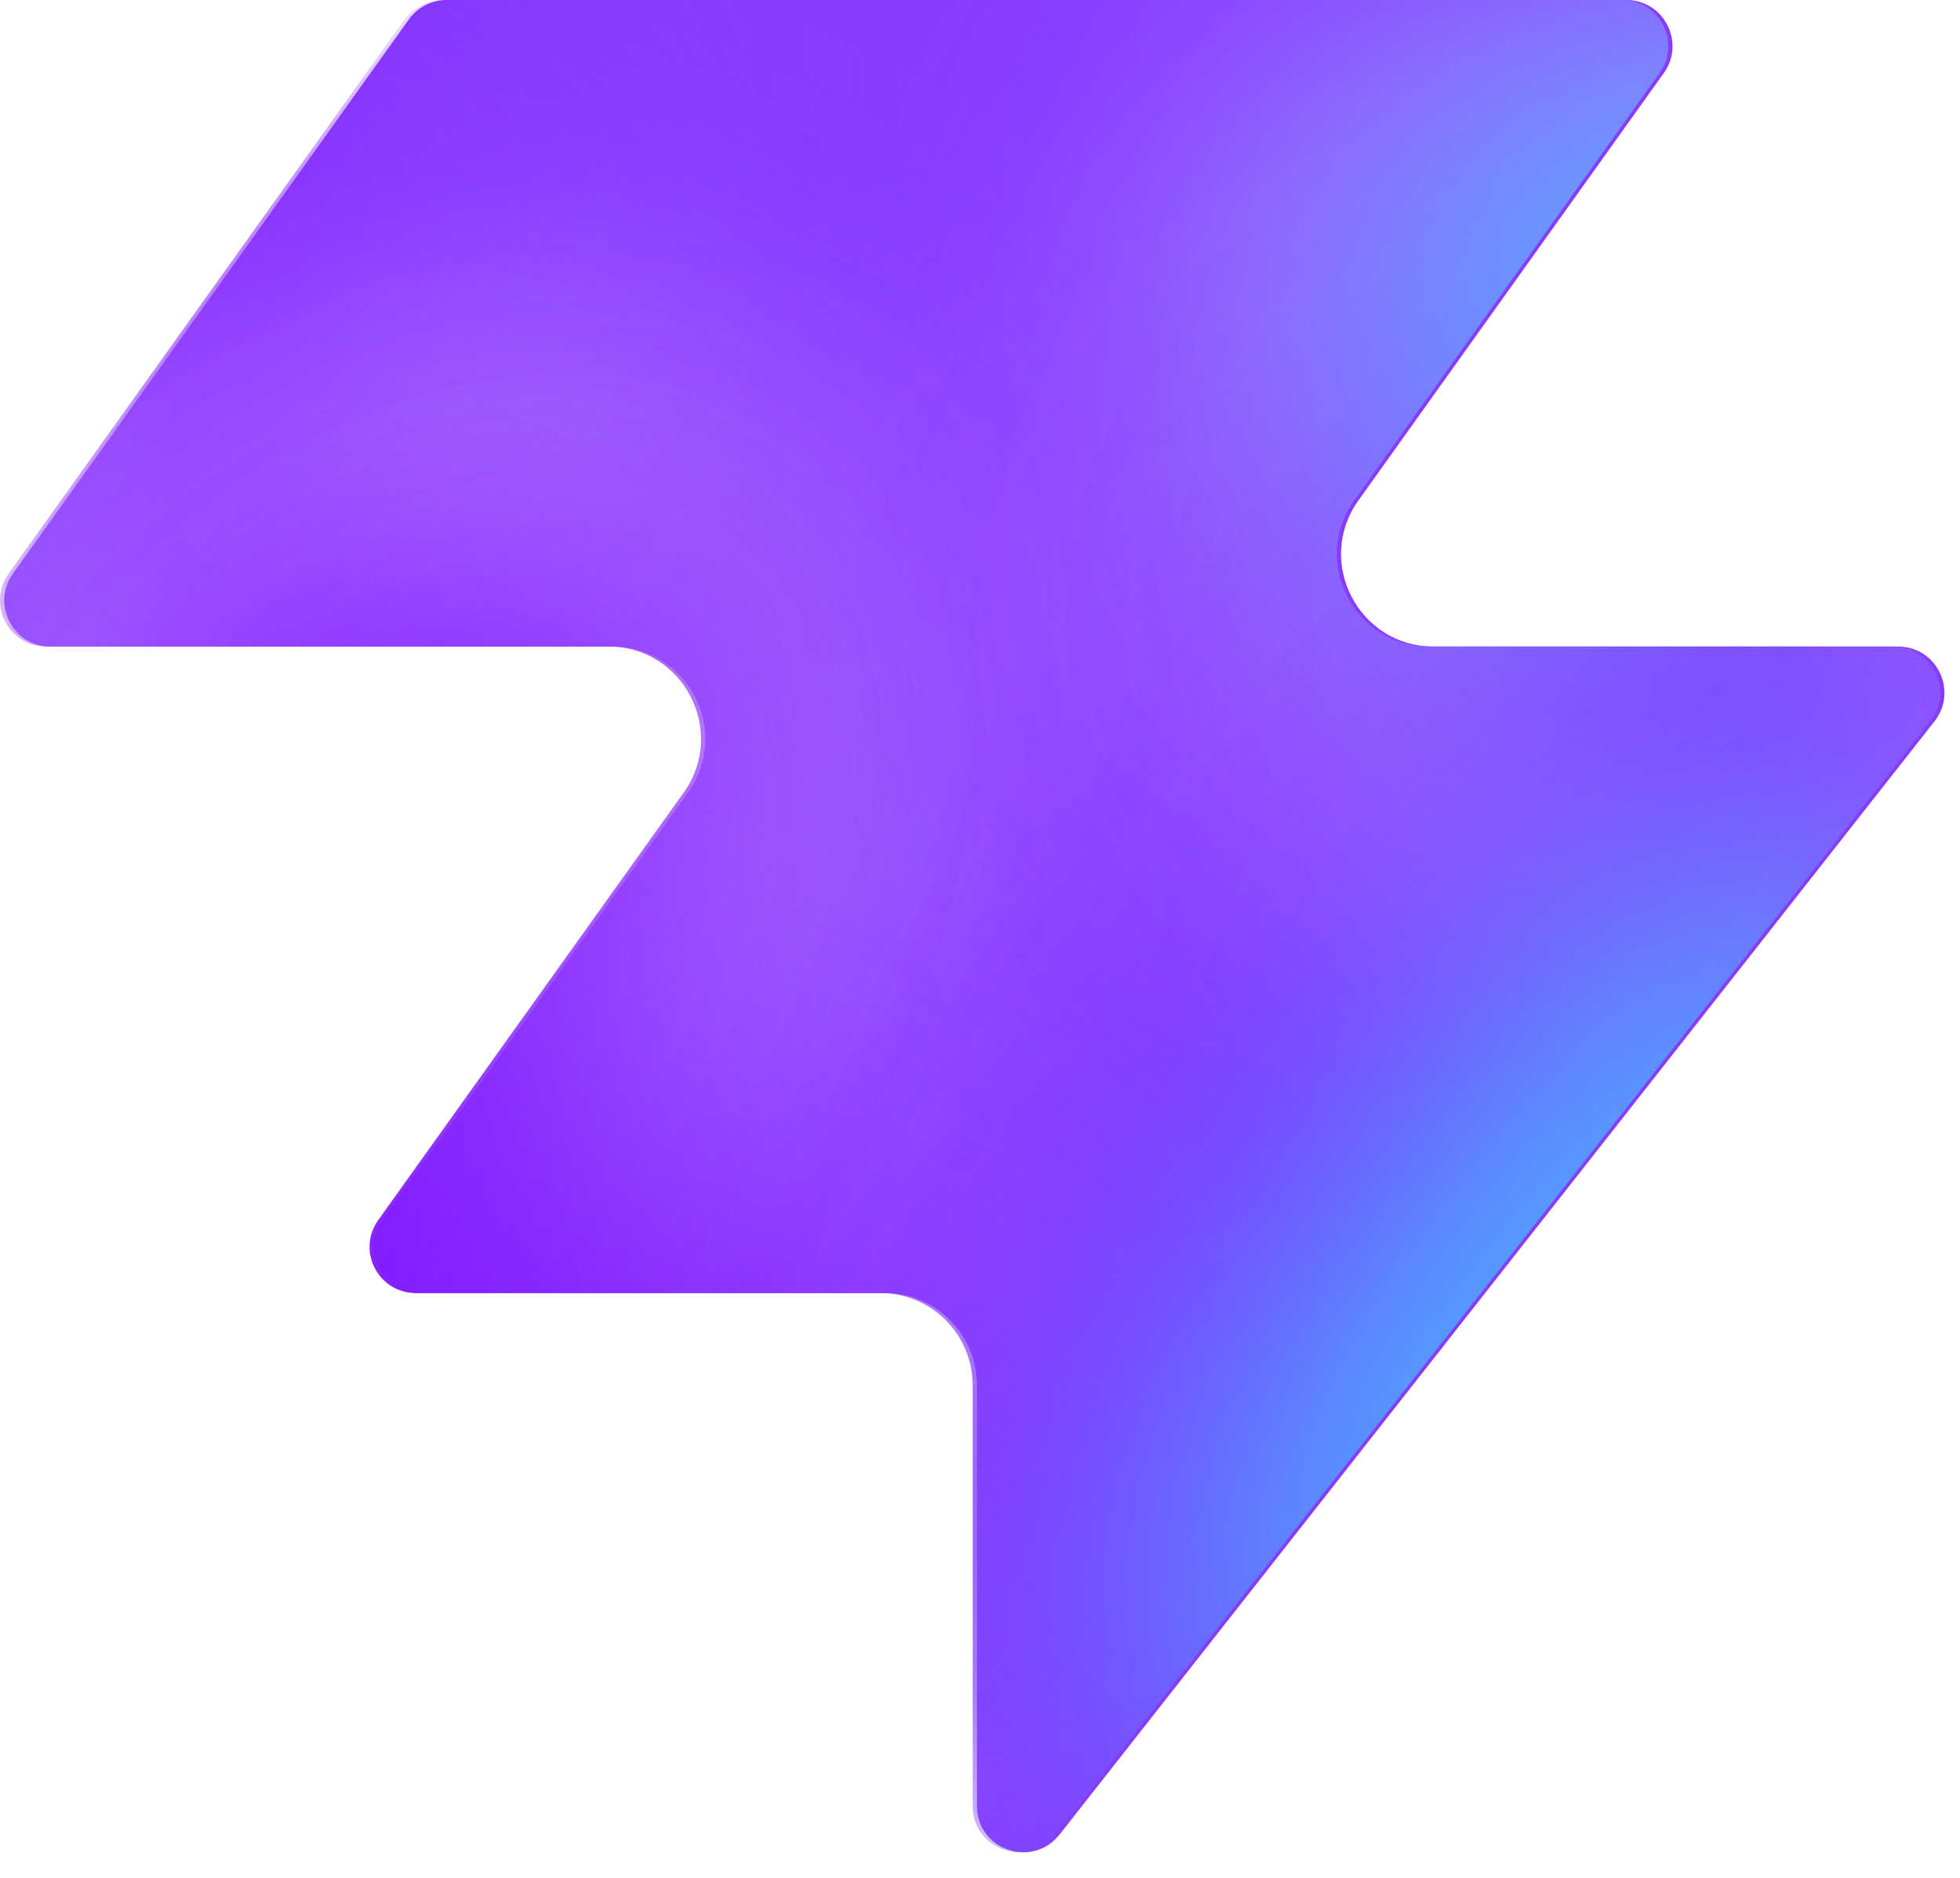
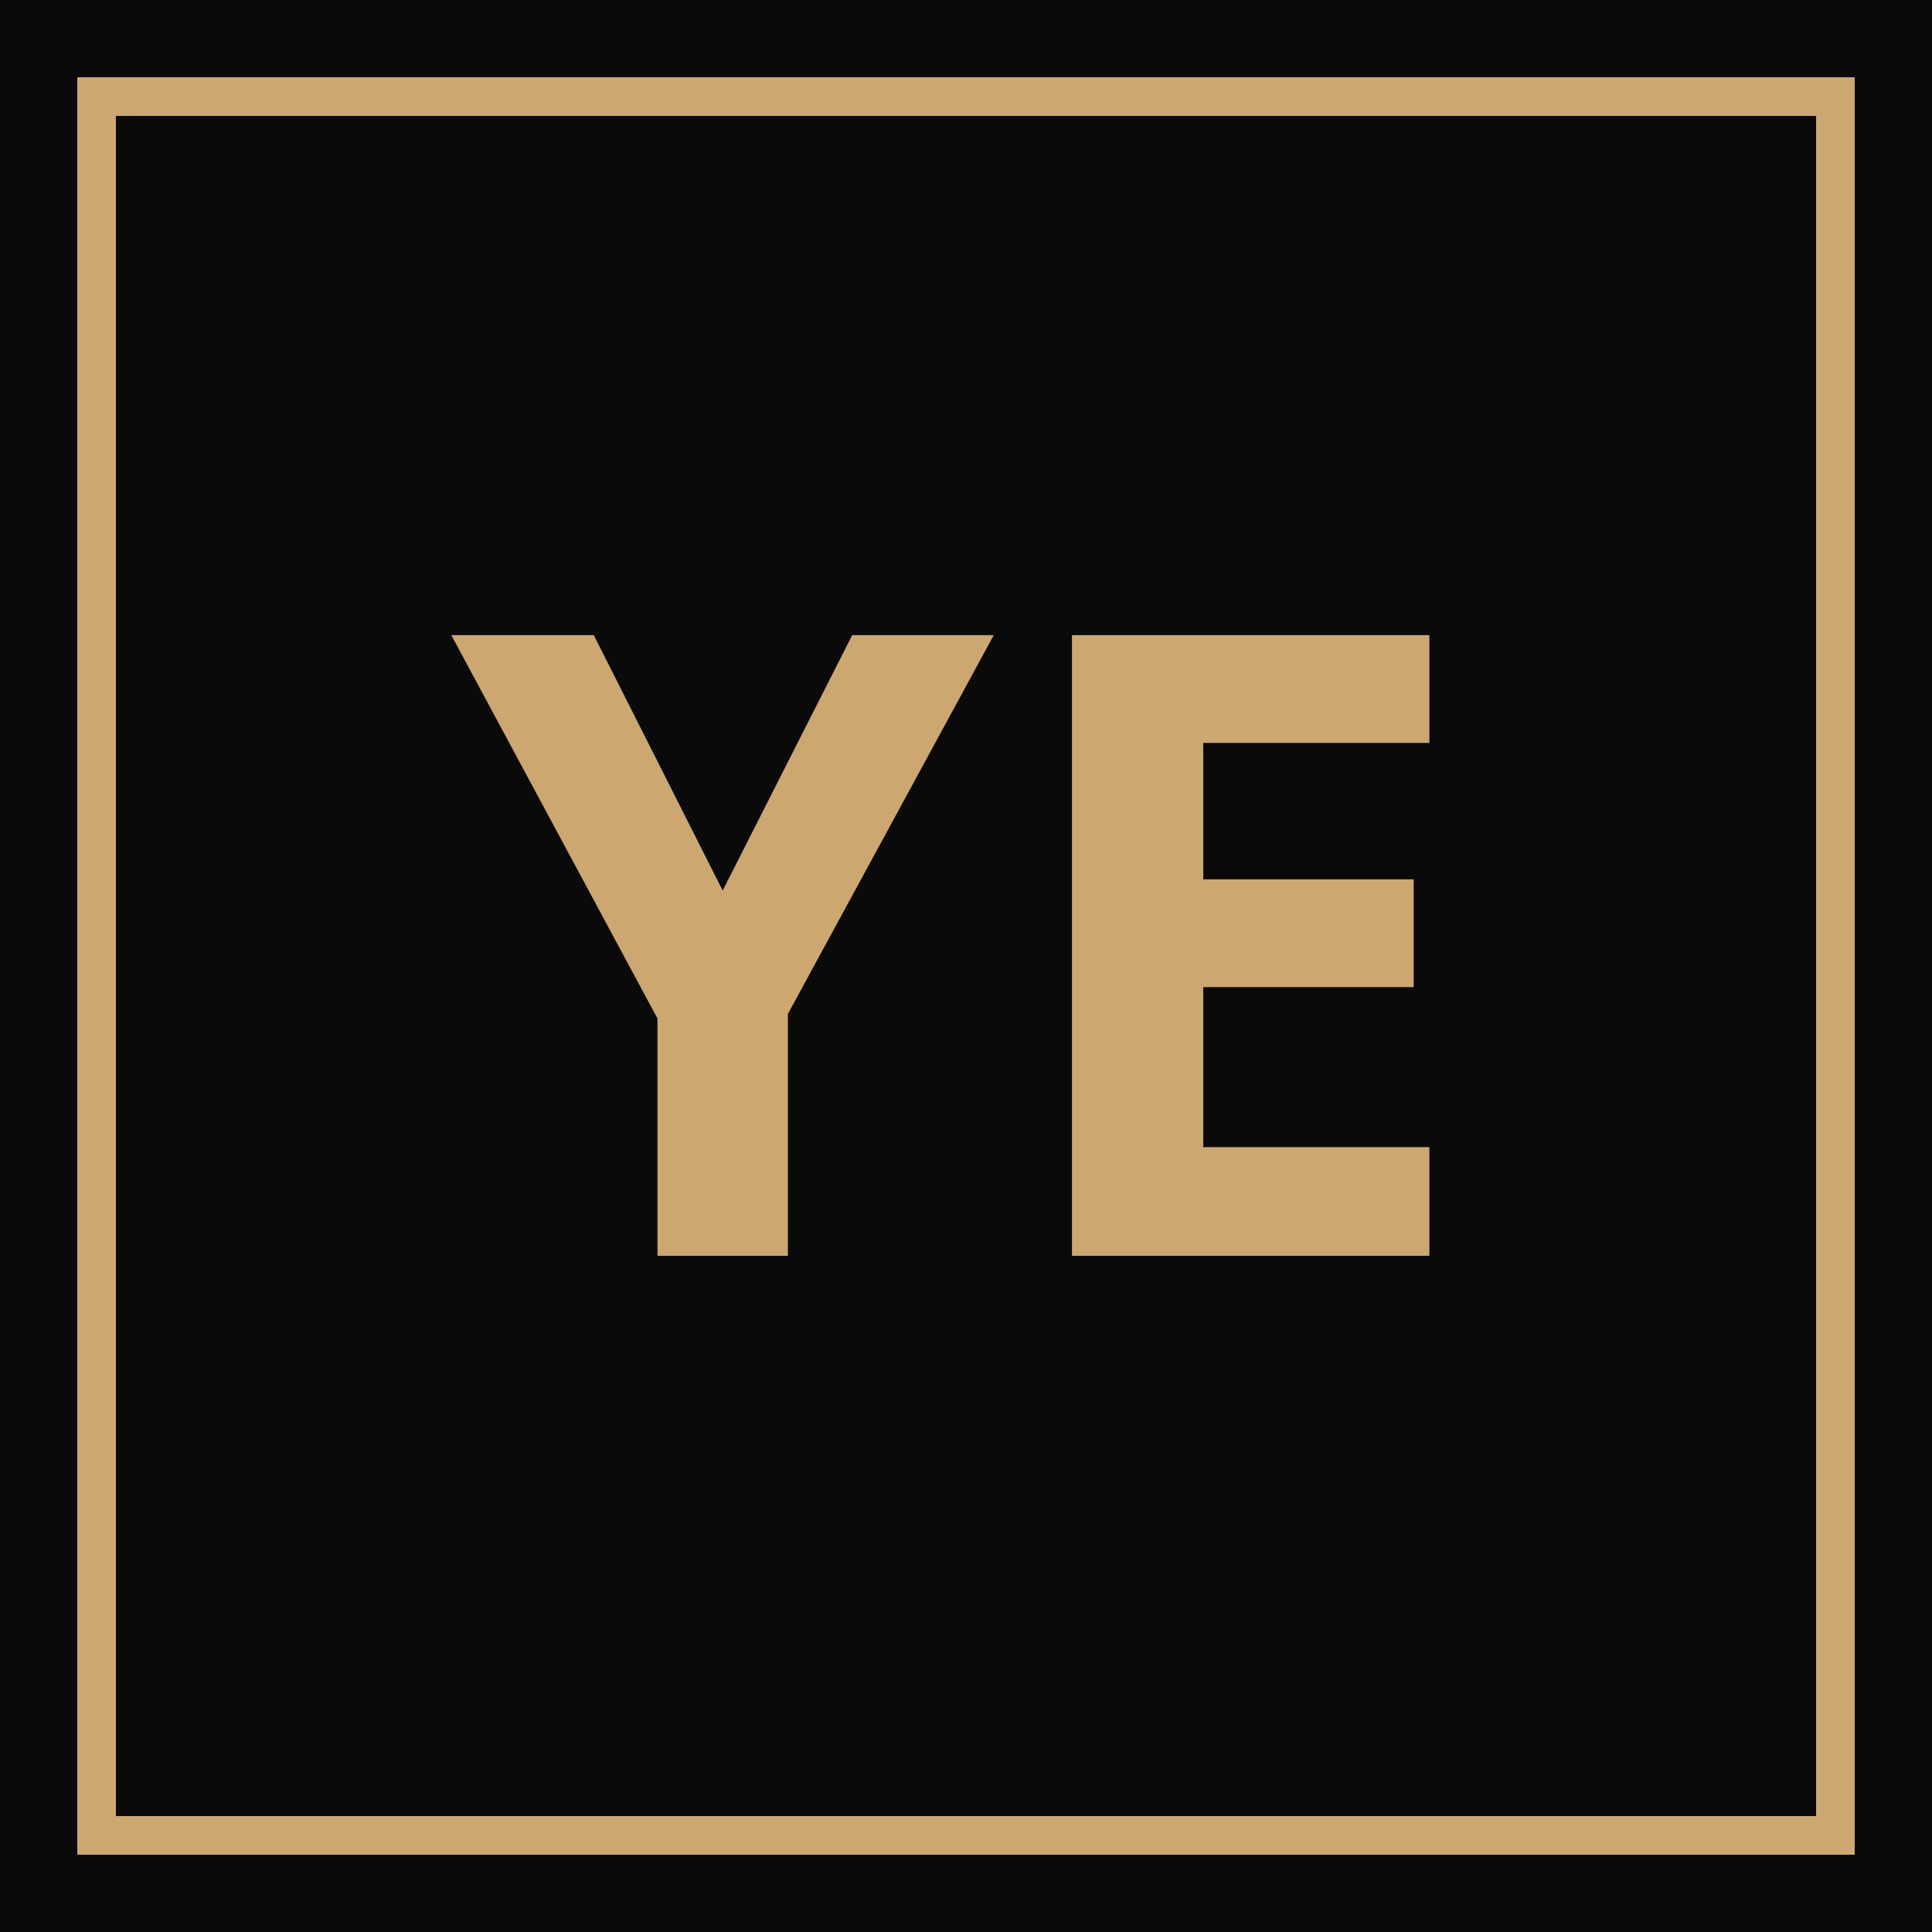
- <svg xmlns="http://www.w3.org/2000/svg" width="48" height="46" fill="none" viewBox="0 0 48 46">
-   <path fill="#863bff" d="M25.946 44.938c-.664.845-2.021.375-2.021-.698V33.937a2.26 2.26 0 0 0-2.262-2.262H10.287c-.92 0-1.456-1.04-.92-1.788l7.48-10.471c1.07-1.497 0-3.578-1.842-3.578H1.237c-.92 0-1.456-1.04-.92-1.788L10.013.474c.214-.297.556-.474.92-.474h28.894c.92 0 1.456 1.04.92 1.788l-7.48 10.471c-1.07 1.498 0 3.579 1.842 3.579h11.377c.943 0 1.473 1.088.89 1.83L25.947 44.94z" style="fill:#863bff;fill:color(display-p3 .525 .23 1);fill-opacity:1" />
-   <mask id="a" width="48" height="46" x="0" y="0" maskUnits="userSpaceOnUse" style="mask-type:alpha">
-     <path fill="#000" d="M25.842 44.938c-.664.844-2.021.375-2.021-.698V33.937a2.26 2.26 0 0 0-2.262-2.262H10.183c-.92 0-1.456-1.04-.92-1.788l7.48-10.471c1.07-1.498 0-3.579-1.842-3.579H1.133c-.92 0-1.456-1.04-.92-1.787L9.91.473c.214-.297.556-.474.92-.474h28.894c.92 0 1.456 1.04.92 1.788l-7.48 10.471c-1.07 1.498 0 3.578 1.842 3.578h11.377c.943 0 1.473 1.088.89 1.832L25.843 44.94z" style="fill:#000;fill-opacity:1" />
-   </mask>
-   <g mask="url(#a)">
-     <g filter="url(#b)">
-       <ellipse cx="5.508" cy="14.704" fill="#ede6ff" rx="5.508" ry="14.704" style="fill:#ede6ff;fill:color(display-p3 .927 .903 1);fill-opacity:1" transform="matrix(.00324 1 1 -.00324 -4.47 31.516)" />
-     </g>
-     <g filter="url(#c)">
-       <ellipse cx="10.399" cy="29.851" fill="#ede6ff" rx="10.399" ry="29.851" style="fill:#ede6ff;fill:color(display-p3 .927 .903 1);fill-opacity:1" transform="matrix(.00324 1 1 -.00324 -39.328 7.883)" />
-     </g>
-     <g filter="url(#d)">
-       <ellipse cx="5.508" cy="30.487" fill="#7e14ff" rx="5.508" ry="30.487" style="fill:#7e14ff;fill:color(display-p3 .492 .077 1);fill-opacity:1" transform="rotate(89.814 -25.913 -14.639)scale(1 -1)" />
-     </g>
-     <g filter="url(#e)">
-       <ellipse cx="5.508" cy="30.599" fill="#7e14ff" rx="5.508" ry="30.599" style="fill:#7e14ff;fill:color(display-p3 .492 .077 1);fill-opacity:1" transform="rotate(89.814 -32.644 -3.334)scale(1 -1)" />
-     </g>
-     <g filter="url(#f)">
-       <ellipse cx="5.508" cy="30.599" fill="#7e14ff" rx="5.508" ry="30.599" style="fill:#7e14ff;fill:color(display-p3 .492 .077 1);fill-opacity:1" transform="matrix(.00324 1 1 -.00324 -34.34 30.47)" />
-     </g>
-     <g filter="url(#g)">
-       <ellipse cx="14.072" cy="22.078" fill="#ede6ff" rx="14.072" ry="22.078" style="fill:#ede6ff;fill:color(display-p3 .927 .903 1);fill-opacity:1" transform="rotate(93.35 24.506 48.493)scale(-1 1)" />
-     </g>
-     <g filter="url(#h)">
-       <ellipse cx="3.47" cy="21.501" fill="#7e14ff" rx="3.47" ry="21.501" style="fill:#7e14ff;fill:color(display-p3 .492 .077 1);fill-opacity:1" transform="rotate(89.009 28.708 47.59)scale(-1 1)" />
-     </g>
-     <g filter="url(#i)">
-       <ellipse cx="3.47" cy="21.501" fill="#7e14ff" rx="3.47" ry="21.501" style="fill:#7e14ff;fill:color(display-p3 .492 .077 1);fill-opacity:1" transform="rotate(89.009 28.708 47.59)scale(-1 1)" />
-     </g>
-     <g filter="url(#j)">
-       <ellipse cx=".387" cy="8.972" fill="#7e14ff" rx="4.407" ry="29.108" style="fill:#7e14ff;fill:color(display-p3 .492 .077 1);fill-opacity:1" transform="rotate(39.51 .387 8.972)" />
-     </g>
-     <g filter="url(#k)">
-       <ellipse cx="47.523" cy="-6.092" fill="#7e14ff" rx="4.407" ry="29.108" style="fill:#7e14ff;fill:color(display-p3 .492 .077 1);fill-opacity:1" transform="rotate(37.892 47.523 -6.092)" />
-     </g>
-     <g filter="url(#l)">
-       <ellipse cx="41.412" cy="6.333" fill="#47bfff" rx="5.971" ry="9.665" style="fill:#47bfff;fill:color(display-p3 .28 .748 1);fill-opacity:1" transform="rotate(37.892 41.412 6.333)" />
-     </g>
-     <g filter="url(#m)">
-       <ellipse cx="-1.879" cy="38.332" fill="#7e14ff" rx="4.407" ry="29.108" style="fill:#7e14ff;fill:color(display-p3 .492 .077 1);fill-opacity:1" transform="rotate(37.892 -1.88 38.332)" />
-     </g>
-     <g filter="url(#n)">
-       <ellipse cx="-1.879" cy="38.332" fill="#7e14ff" rx="4.407" ry="29.108" style="fill:#7e14ff;fill:color(display-p3 .492 .077 1);fill-opacity:1" transform="rotate(37.892 -1.88 38.332)" />
-     </g>
-     <g filter="url(#o)">
-       <ellipse cx="35.651" cy="29.907" fill="#7e14ff" rx="4.407" ry="29.108" style="fill:#7e14ff;fill:color(display-p3 .492 .077 1);fill-opacity:1" transform="rotate(37.892 35.651 29.907)" />
-     </g>
-     <g filter="url(#p)">
-       <ellipse cx="38.418" cy="32.4" fill="#47bfff" rx="5.971" ry="15.297" style="fill:#47bfff;fill:color(display-p3 .28 .748 1);fill-opacity:1" transform="rotate(37.892 38.418 32.4)" />
-     </g>
-   </g>
-   <defs>
-     <filter id="b" width="60.045" height="41.654" x="-19.77" y="16.149" color-interpolation-filters="sRGB" filterUnits="userSpaceOnUse">
-       <feFlood flood-opacity="0" result="BackgroundImageFix" />
-       <feBlend in="SourceGraphic" in2="BackgroundImageFix" result="shape" />
-       <feGaussianBlur result="effect1_foregroundBlur_2002_17158" stdDeviation="7.659" />
-     </filter>
-     <filter id="c" width="90.34" height="51.437" x="-54.613" y="-7.533" color-interpolation-filters="sRGB" filterUnits="userSpaceOnUse">
-       <feFlood flood-opacity="0" result="BackgroundImageFix" />
-       <feBlend in="SourceGraphic" in2="BackgroundImageFix" result="shape" />
-       <feGaussianBlur result="effect1_foregroundBlur_2002_17158" stdDeviation="7.659" />
-     </filter>
-     <filter id="d" width="79.355" height="29.4" x="-49.64" y="2.03" color-interpolation-filters="sRGB" filterUnits="userSpaceOnUse">
-       <feFlood flood-opacity="0" result="BackgroundImageFix" />
-       <feBlend in="SourceGraphic" in2="BackgroundImageFix" result="shape" />
-       <feGaussianBlur result="effect1_foregroundBlur_2002_17158" stdDeviation="4.596" />
-     </filter>
-     <filter id="e" width="79.579" height="29.4" x="-45.045" y="20.029" color-interpolation-filters="sRGB" filterUnits="userSpaceOnUse">
-       <feFlood flood-opacity="0" result="BackgroundImageFix" />
-       <feBlend in="SourceGraphic" in2="BackgroundImageFix" result="shape" />
-       <feGaussianBlur result="effect1_foregroundBlur_2002_17158" stdDeviation="4.596" />
-     </filter>
-     <filter id="f" width="79.579" height="29.4" x="-43.513" y="21.178" color-interpolation-filters="sRGB" filterUnits="userSpaceOnUse">
-       <feFlood flood-opacity="0" result="BackgroundImageFix" />
-       <feBlend in="SourceGraphic" in2="BackgroundImageFix" result="shape" />
-       <feGaussianBlur result="effect1_foregroundBlur_2002_17158" stdDeviation="4.596" />
-     </filter>
-     <filter id="g" width="74.749" height="58.852" x="15.756" y="-17.901" color-interpolation-filters="sRGB" filterUnits="userSpaceOnUse">
-       <feFlood flood-opacity="0" result="BackgroundImageFix" />
-       <feBlend in="SourceGraphic" in2="BackgroundImageFix" result="shape" />
-       <feGaussianBlur result="effect1_foregroundBlur_2002_17158" stdDeviation="7.659" />
-     </filter>
-     <filter id="h" width="61.377" height="25.362" x="23.548" y="2.284" color-interpolation-filters="sRGB" filterUnits="userSpaceOnUse">
-       <feFlood flood-opacity="0" result="BackgroundImageFix" />
-       <feBlend in="SourceGraphic" in2="BackgroundImageFix" result="shape" />
-       <feGaussianBlur result="effect1_foregroundBlur_2002_17158" stdDeviation="4.596" />
-     </filter>
-     <filter id="i" width="61.377" height="25.362" x="23.548" y="2.284" color-interpolation-filters="sRGB" filterUnits="userSpaceOnUse">
-       <feFlood flood-opacity="0" result="BackgroundImageFix" />
-       <feBlend in="SourceGraphic" in2="BackgroundImageFix" result="shape" />
-       <feGaussianBlur result="effect1_foregroundBlur_2002_17158" stdDeviation="4.596" />
-     </filter>
-     <filter id="j" width="56.045" height="63.649" x="-27.636" y="-22.853" color-interpolation-filters="sRGB" filterUnits="userSpaceOnUse">
-       <feFlood flood-opacity="0" result="BackgroundImageFix" />
-       <feBlend in="SourceGraphic" in2="BackgroundImageFix" result="shape" />
-       <feGaussianBlur result="effect1_foregroundBlur_2002_17158" stdDeviation="4.596" />
-     </filter>
-     <filter id="k" width="54.814" height="64.646" x="20.116" y="-38.415" color-interpolation-filters="sRGB" filterUnits="userSpaceOnUse">
-       <feFlood flood-opacity="0" result="BackgroundImageFix" />
-       <feBlend in="SourceGraphic" in2="BackgroundImageFix" result="shape" />
-       <feGaussianBlur result="effect1_foregroundBlur_2002_17158" stdDeviation="4.596" />
-     </filter>
-     <filter id="l" width="33.541" height="35.313" x="24.641" y="-11.323" color-interpolation-filters="sRGB" filterUnits="userSpaceOnUse">
-       <feFlood flood-opacity="0" result="BackgroundImageFix" />
-       <feBlend in="SourceGraphic" in2="BackgroundImageFix" result="shape" />
-       <feGaussianBlur result="effect1_foregroundBlur_2002_17158" stdDeviation="4.596" />
-     </filter>
-     <filter id="m" width="54.814" height="64.646" x="-29.286" y="6.009" color-interpolation-filters="sRGB" filterUnits="userSpaceOnUse">
-       <feFlood flood-opacity="0" result="BackgroundImageFix" />
-       <feBlend in="SourceGraphic" in2="BackgroundImageFix" result="shape" />
-       <feGaussianBlur result="effect1_foregroundBlur_2002_17158" stdDeviation="4.596" />
-     </filter>
-     <filter id="n" width="54.814" height="64.646" x="-29.286" y="6.009" color-interpolation-filters="sRGB" filterUnits="userSpaceOnUse">
-       <feFlood flood-opacity="0" result="BackgroundImageFix" />
-       <feBlend in="SourceGraphic" in2="BackgroundImageFix" result="shape" />
-       <feGaussianBlur result="effect1_foregroundBlur_2002_17158" stdDeviation="4.596" />
-     </filter>
-     <filter id="o" width="54.814" height="64.646" x="8.244" y="-2.416" color-interpolation-filters="sRGB" filterUnits="userSpaceOnUse">
-       <feFlood flood-opacity="0" result="BackgroundImageFix" />
-       <feBlend in="SourceGraphic" in2="BackgroundImageFix" result="shape" />
-       <feGaussianBlur result="effect1_foregroundBlur_2002_17158" stdDeviation="4.596" />
-     </filter>
-     <filter id="p" width="39.409" height="43.623" x="18.713" y="10.588" color-interpolation-filters="sRGB" filterUnits="userSpaceOnUse">
-       <feFlood flood-opacity="0" result="BackgroundImageFix" />
-       <feBlend in="SourceGraphic" in2="BackgroundImageFix" result="shape" />
-       <feGaussianBlur result="effect1_foregroundBlur_2002_17158" stdDeviation="4.596" />
-     </filter>
-   </defs>
+ <svg xmlns="http://www.w3.org/2000/svg" viewBox="0 0 100 100">
+   <rect width="100" height="100" fill="#0a0a0a" />
+   <rect x="5" y="5" width="90" height="90" fill="none" stroke="#cca770" stroke-width="2" />
+   <text x="50" y="65" font-family="'Outfit', sans-serif" font-weight="700" font-size="45" fill="#cca770" text-anchor="middle">YE</text>
</svg>
